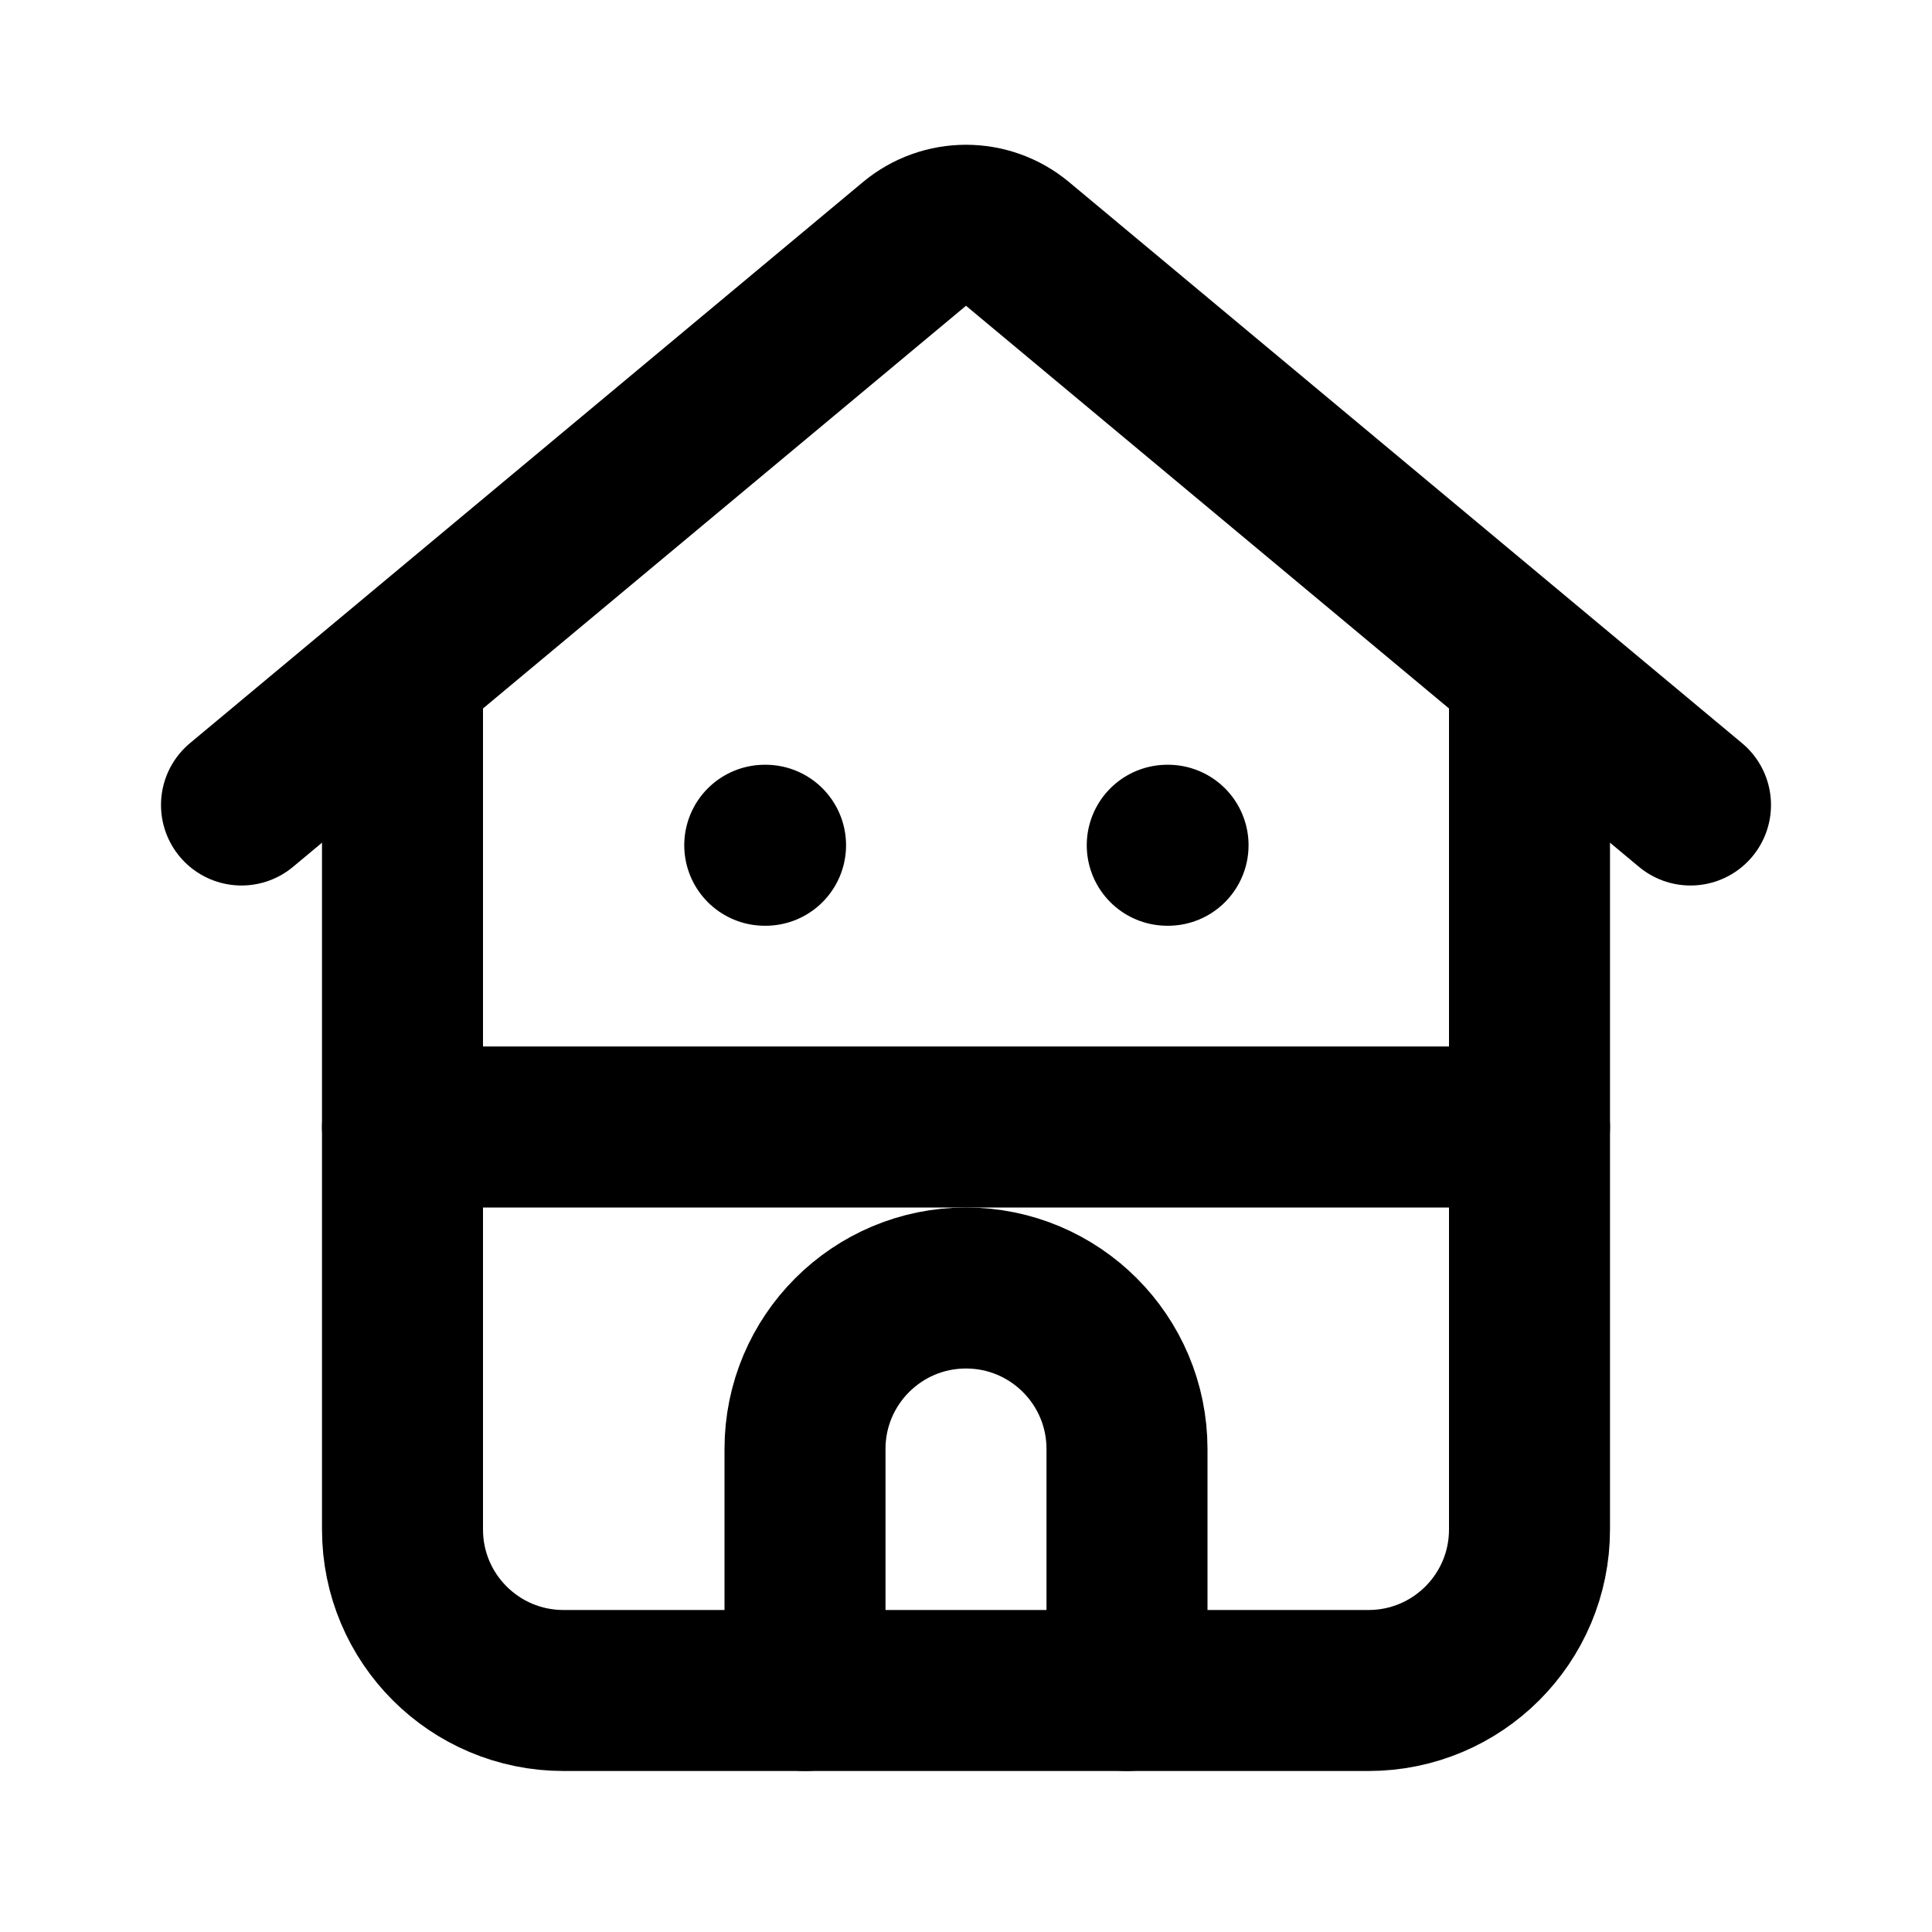
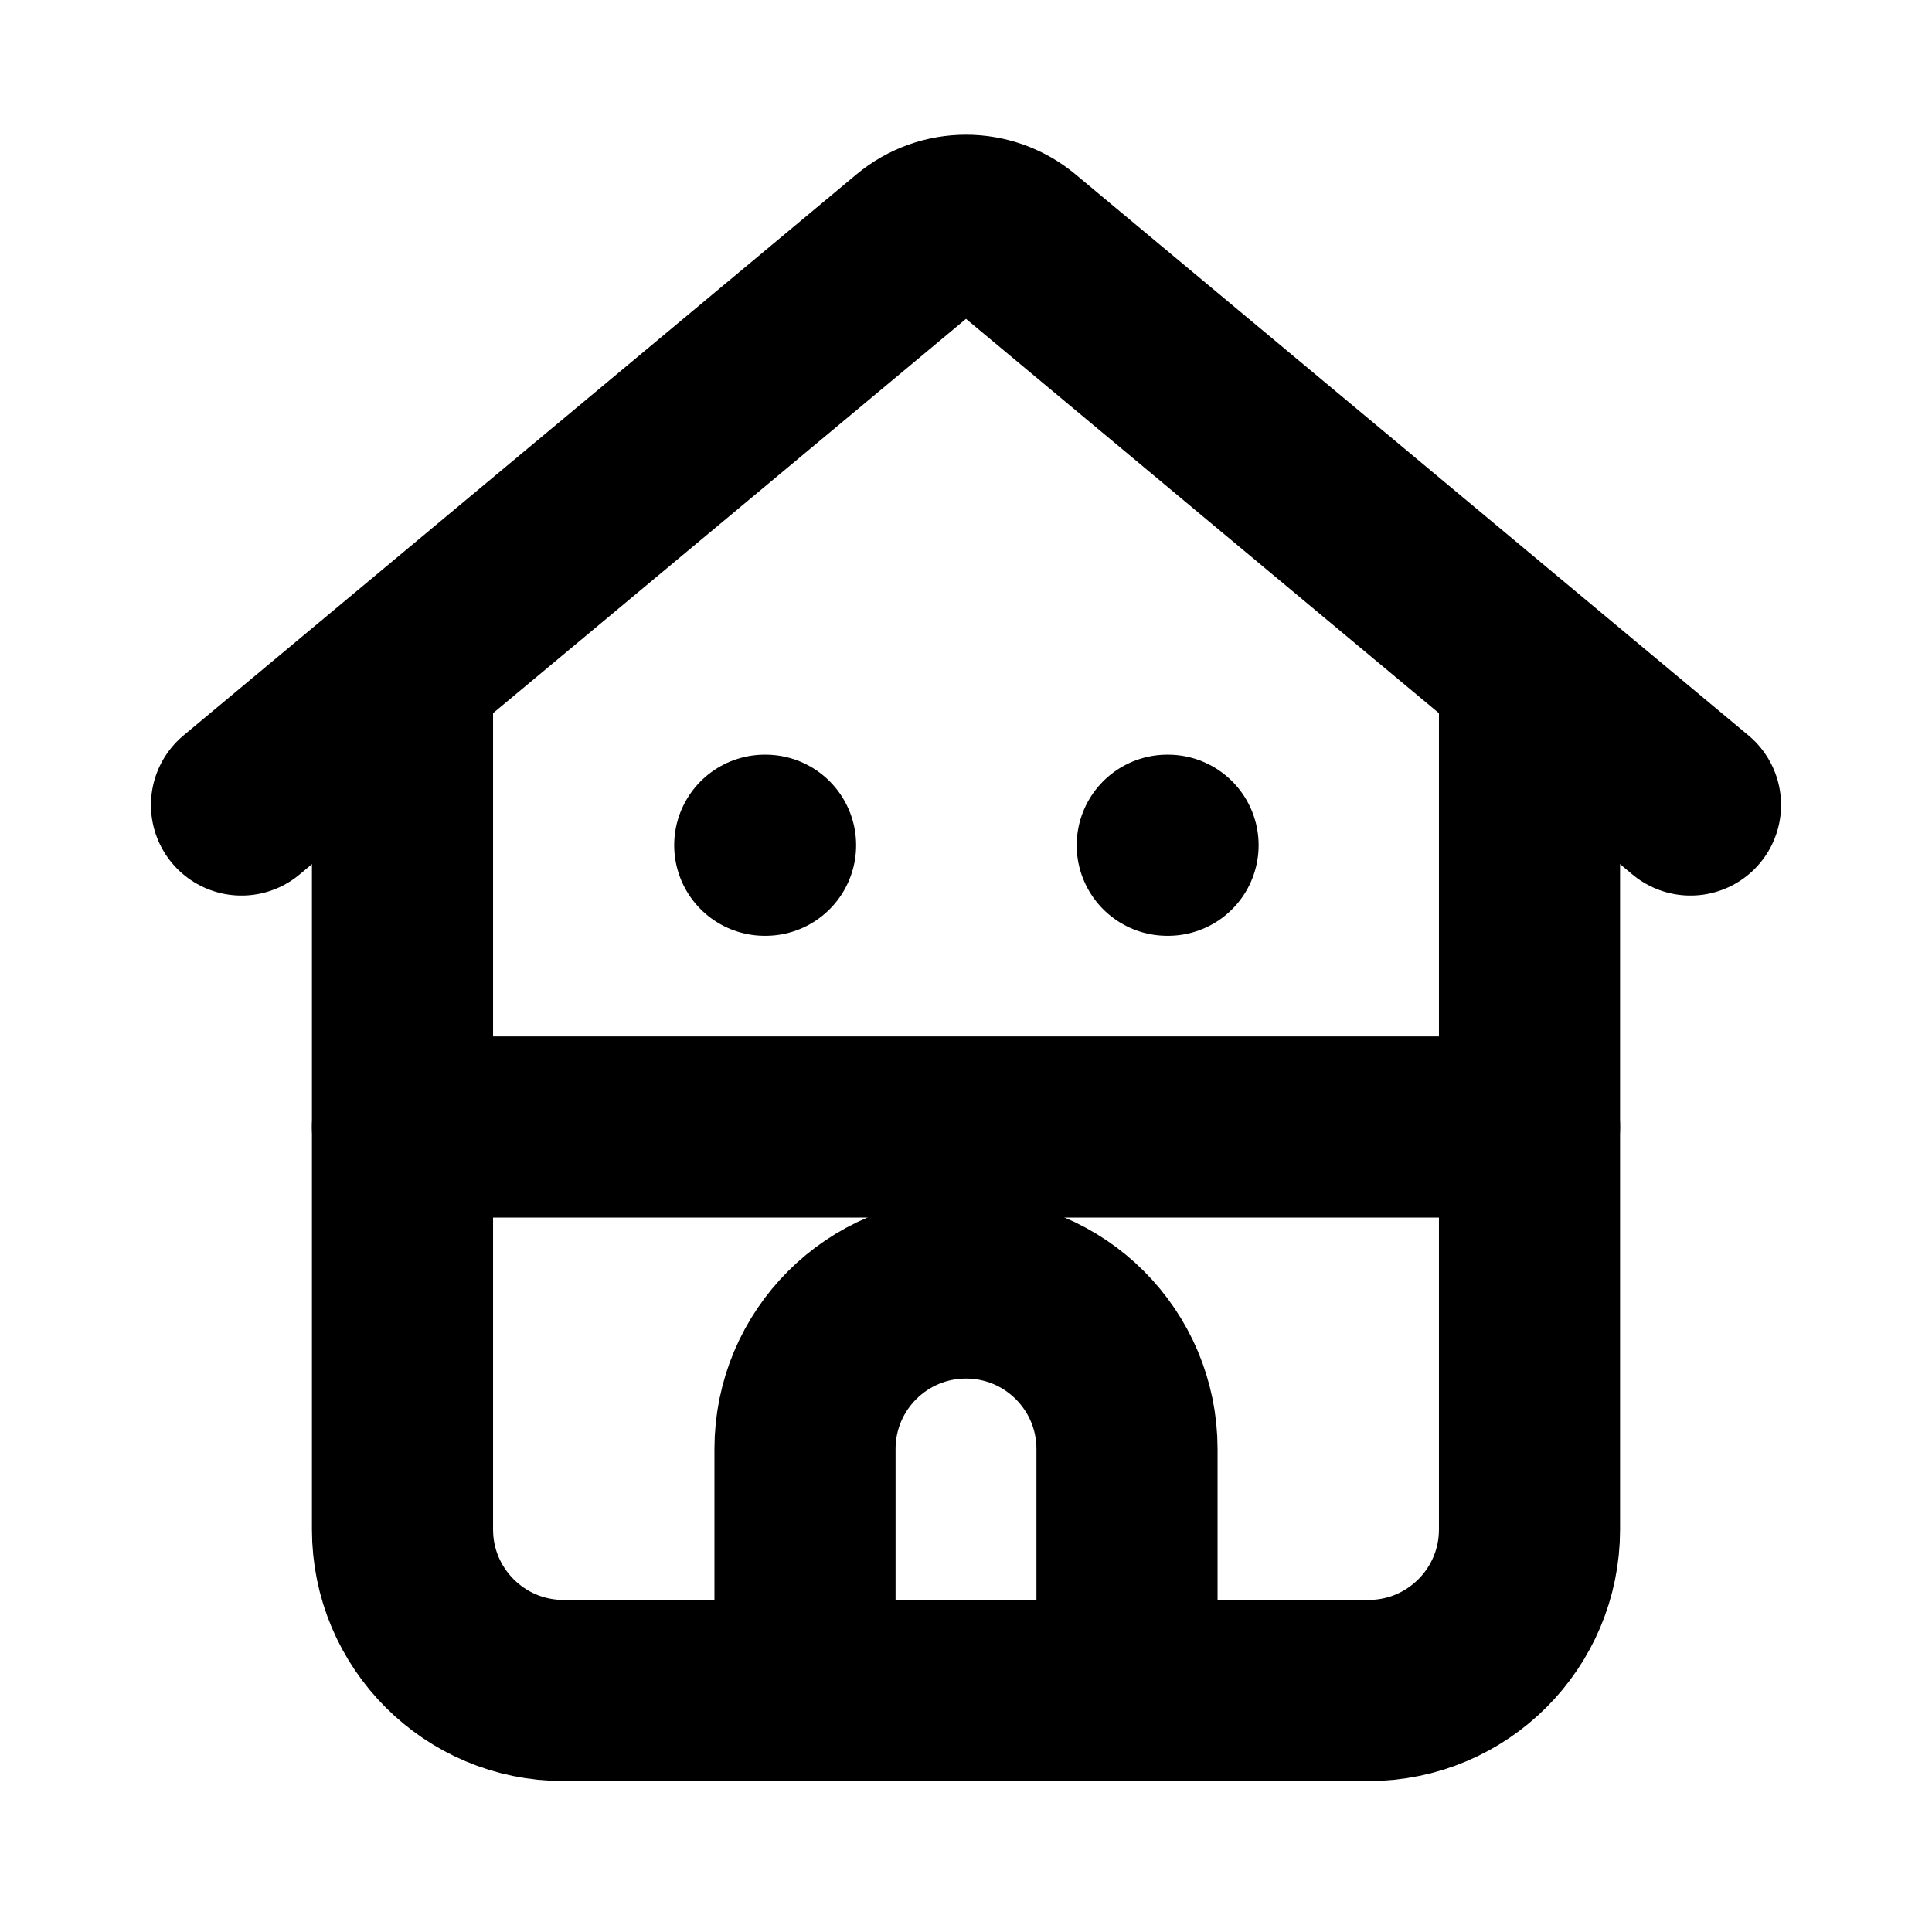
- <svg xmlns="http://www.w3.org/2000/svg" width="24" height="24" viewBox="0 0 24 24" fill="none" stroke="currentColor" stroke-width="2" stroke-linecap="round" stroke-linejoin="round">
+ <svg xmlns="http://www.w3.org/2000/svg" width="24" height="24" viewBox="0 0 24 24" fill="none" stroke="currentColor" stroke-width="2.25" stroke-linecap="round" stroke-linejoin="round">
  <path d="m3 10 8.36-6.97a1 1 0 0 1 1.28 0L21 10" />
  <path d="M5 8.5V19a2 2 0 0 0 2 2h10a2 2 0 0 0 2-2V8.5" />
  <path d="M5 14h14" />
  <path d="M9.5 10.5h.01M14.5 10.5h.01" />
  <path d="M10 21v-3a2 2 0 0 1 4 0v3" />
</svg>
